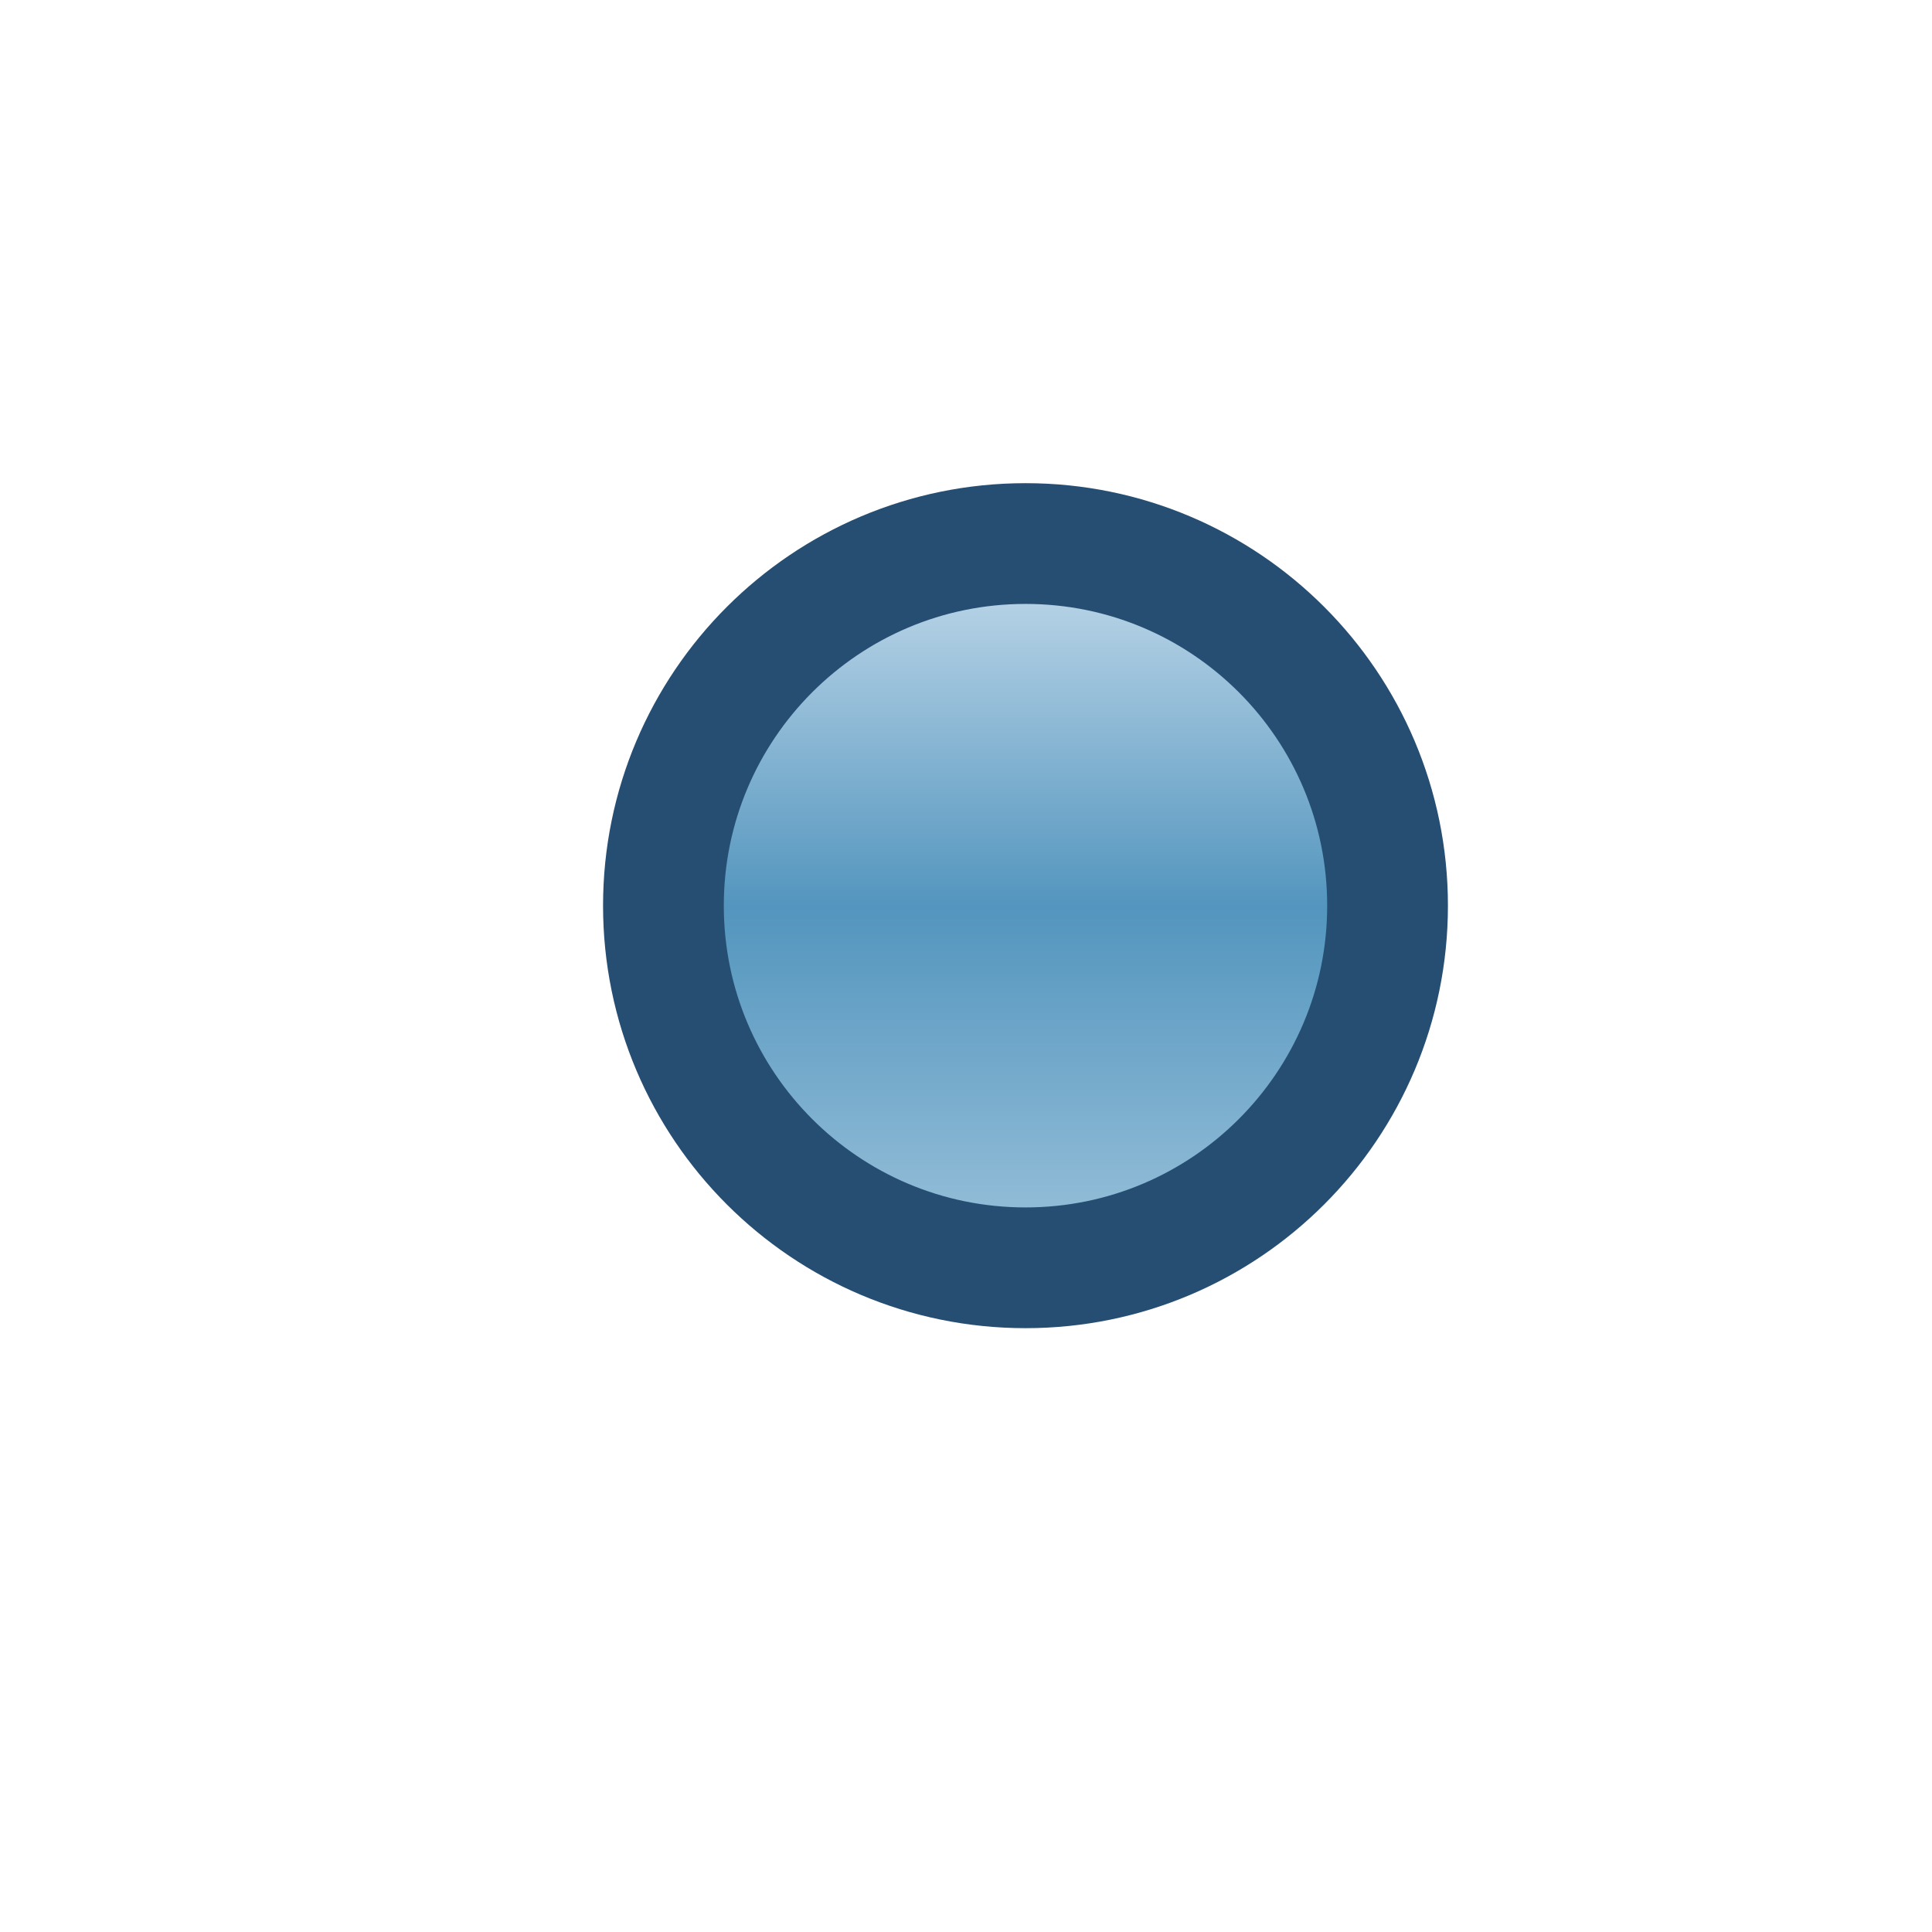
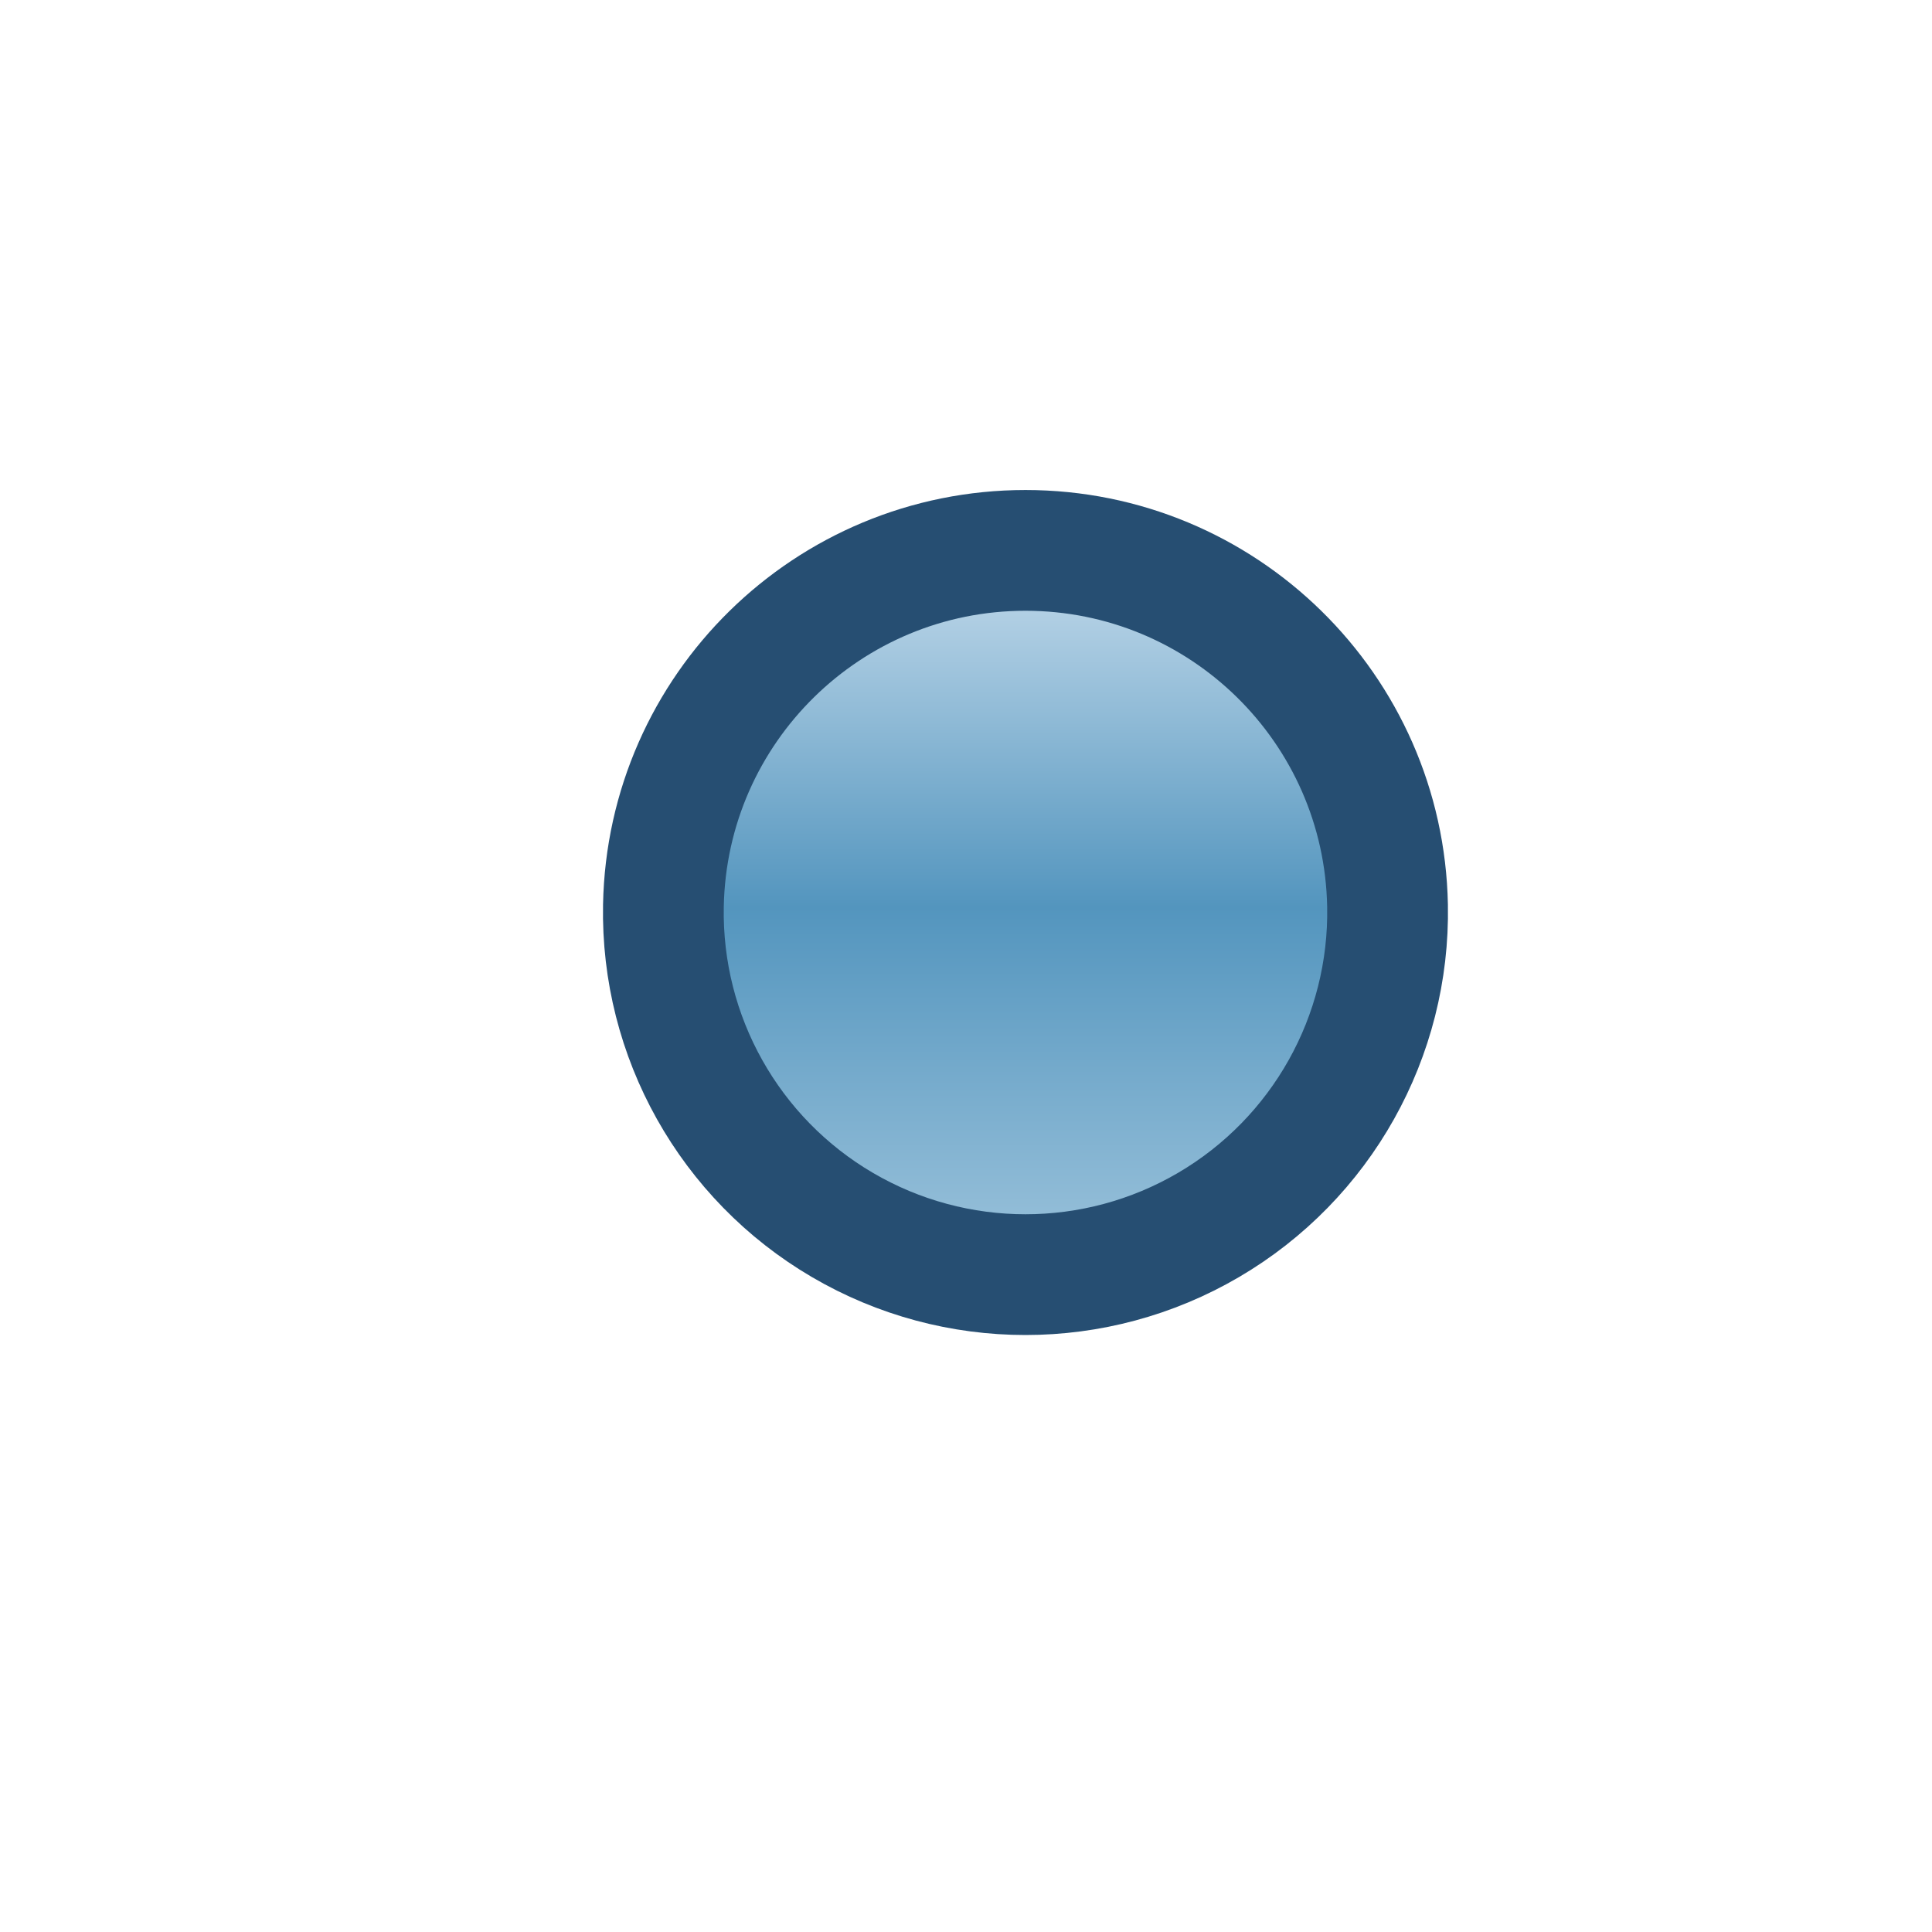
- <svg xmlns="http://www.w3.org/2000/svg" xmlns:xlink="http://www.w3.org/1999/xlink" width="16" height="16" id="svg2" version="1.1">
-   <defs id="defs4">
-     <linearGradient id="linearGradient4894">
-       <stop id="stop4896" offset="0" style="stop-color:#b4d1e5;stop-opacity:1" />
-       <stop style="stop-color:#5395be;stop-opacity:1" offset="0.5" id="stop4898" />
-       <stop id="stop4900" offset="1" style="stop-color:#91bcd7;stop-opacity:1" />
+ <svg xmlns="http://www.w3.org/2000/svg" xmlns:xlink="http://www.w3.org/1999/xlink" width="16" height="16">
+   <defs>
+     <linearGradient id="a">
+       <stop offset="0" stop-color="#b4d1e5" />
+       <stop offset=".5" stop-color="#5395be" />
+       <stop offset="1" stop-color="#91bcd7" />
    </linearGradient>
-     <linearGradient y2="6.872" x2="8.738" y1="2.155" x1="8.738" gradientUnits="userSpaceOnUse" id="linearGradient4871" xlink:href="#linearGradient4894" />
+     <linearGradient xlink:href="#a" id="b" x1="8.738" x2="8.738" y1="2.155" y2="6.872" gradientUnits="userSpaceOnUse" />
  </defs>
-   <g id="layer1" style="display:inline" transform="translate(0,-1036.362)">
-     <path style="fill:url(#linearGradient4871);fill-opacity:1;stroke:#264e72;stroke-width:0.938;stroke-miterlimit:4;stroke-opacity:1;stroke-dasharray:none;display:inline" id="path4035-4-5" d="m 11.344,4.5 c 0,1.553 -1.259,2.813 -2.812,2.813 -1.553,0 -2.813,-1.259 -2.813,-2.813 0,-1.553 1.259,-2.813 2.813,-2.813 1.553,0 2.812,1.259 2.812,2.813 z" transform="matrix(1.066115,0,0,1.066115,-0.6028723,1039.065)" />
-   </g>
+   <path fill="url(#b)" stroke="#264e72" stroke-width=".938" d="M11.344 4.5a2.813 2.813 0 1 1-5.625 0 2.813 2.813 0 0 1 5.625 0z" transform="matrix(1.06611 0 0 1.06611 -.603 2.703)" />
</svg>
